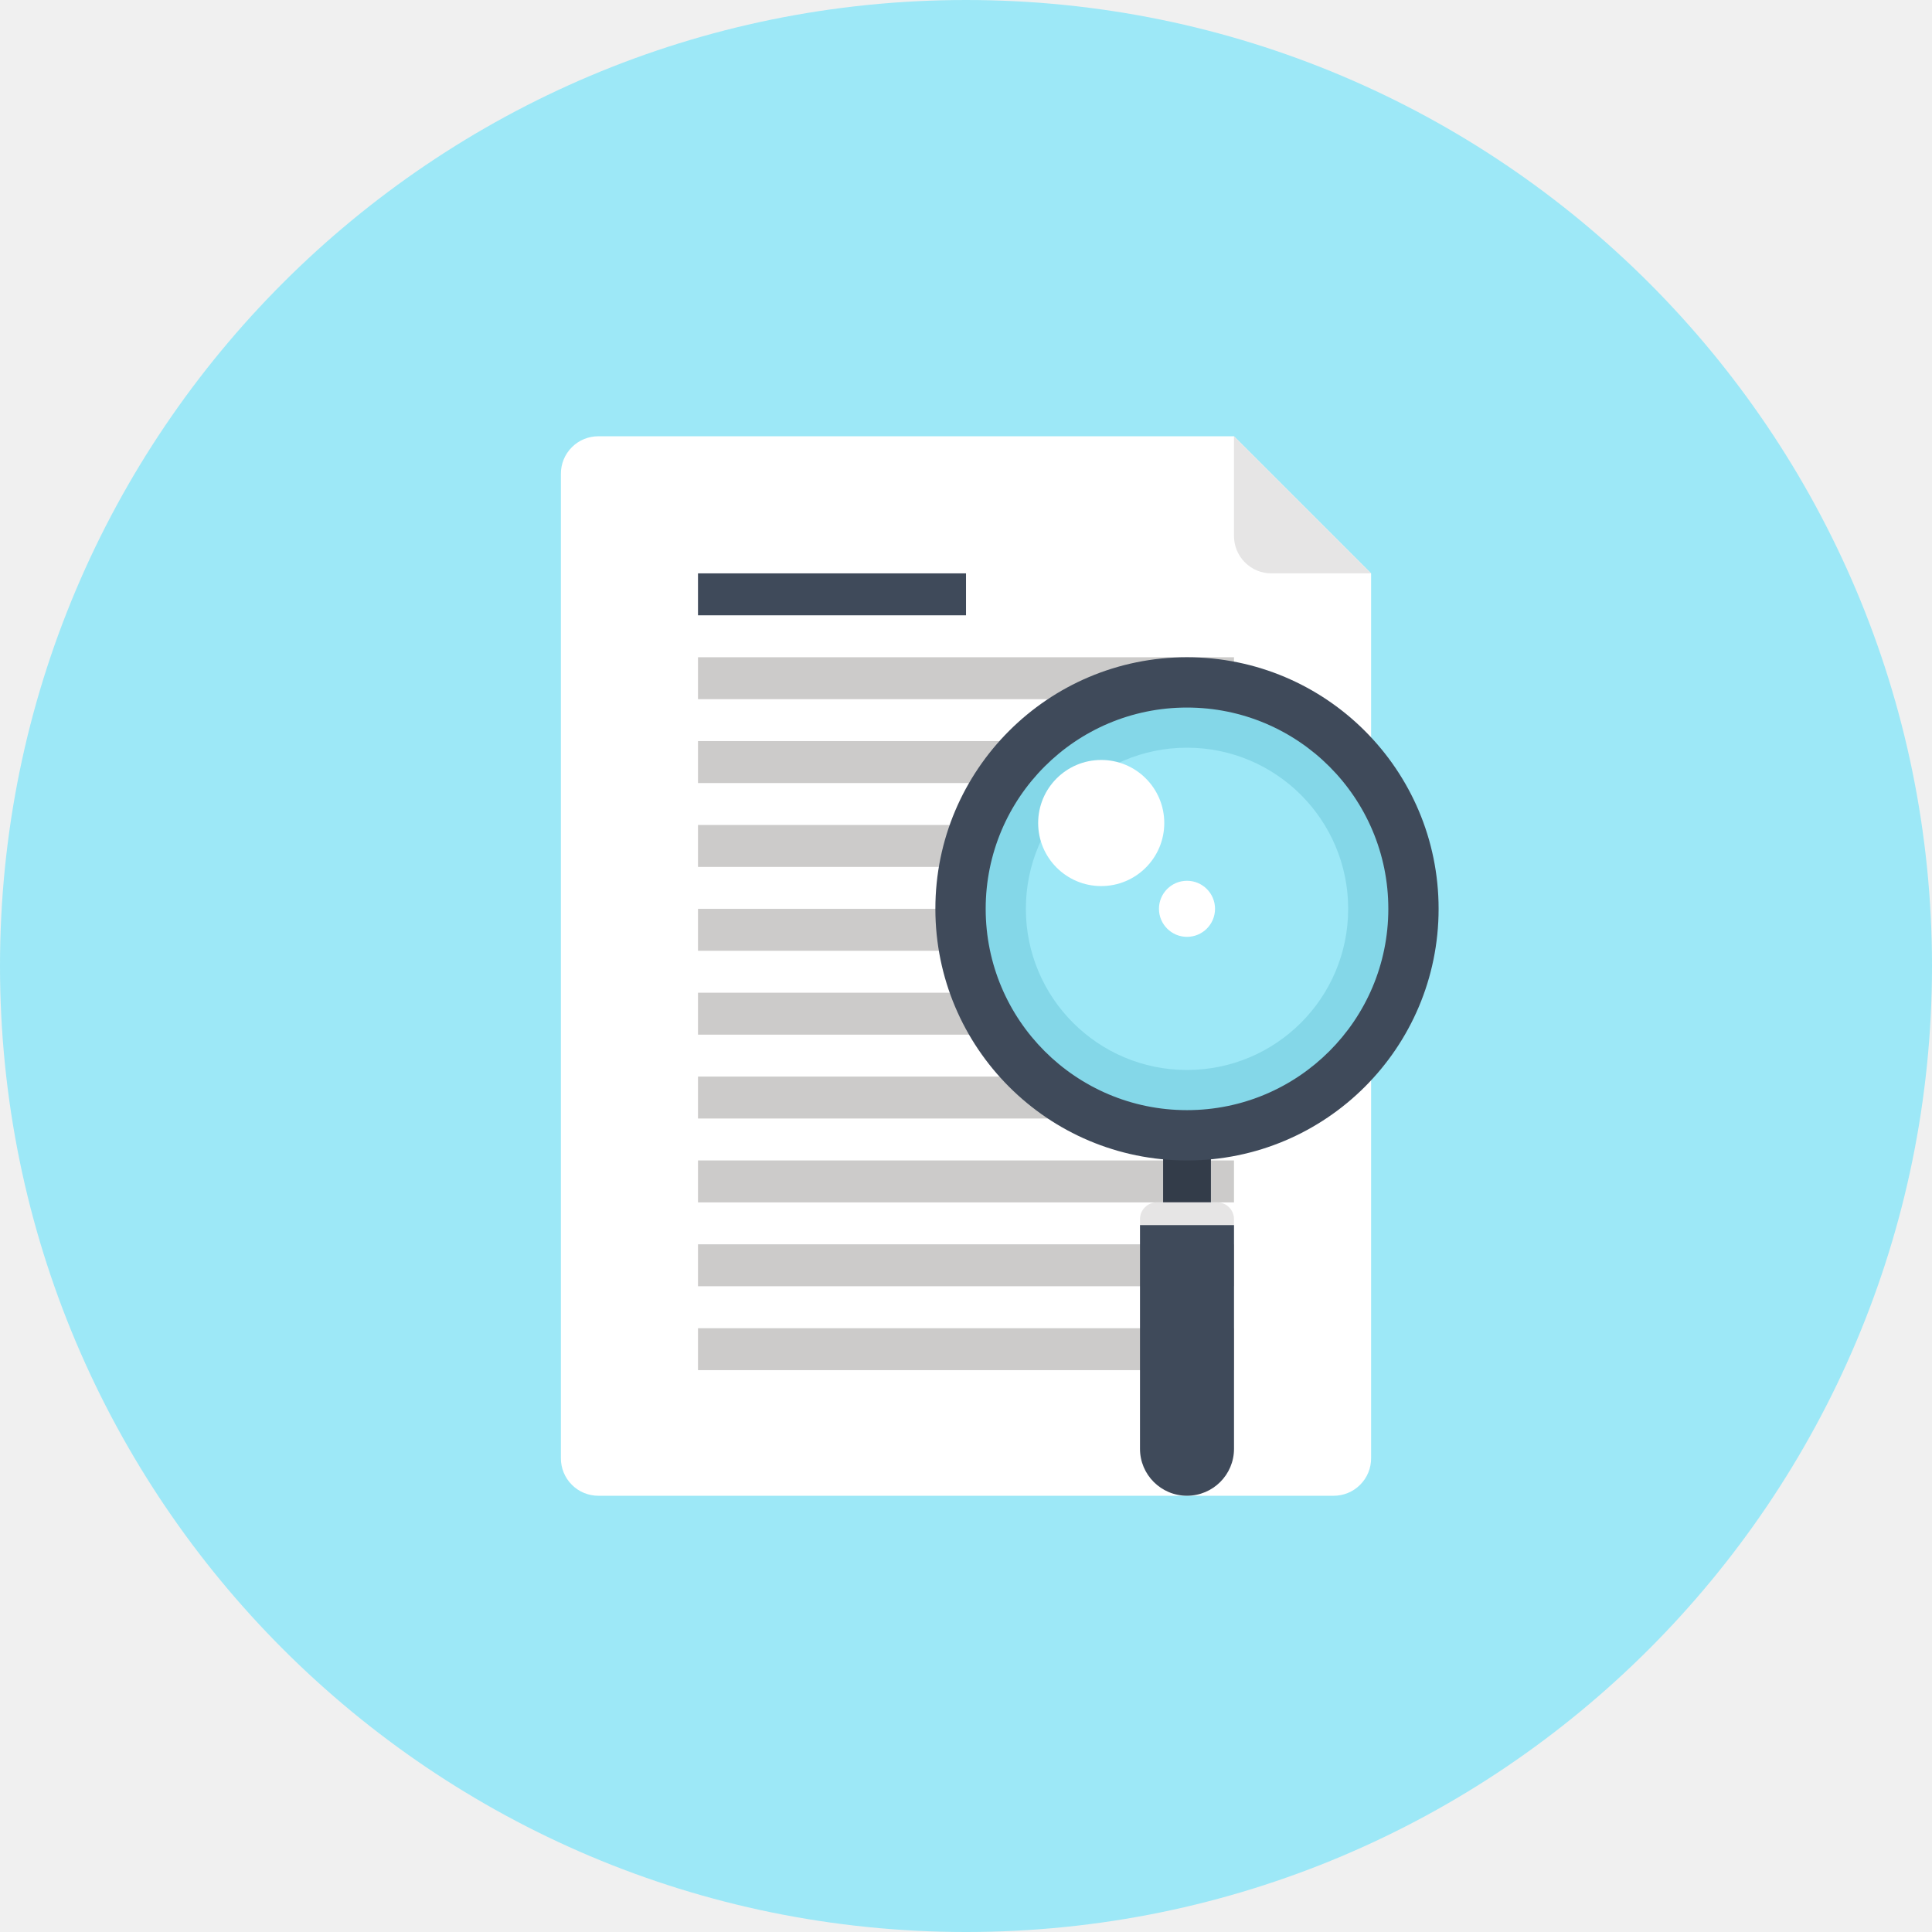
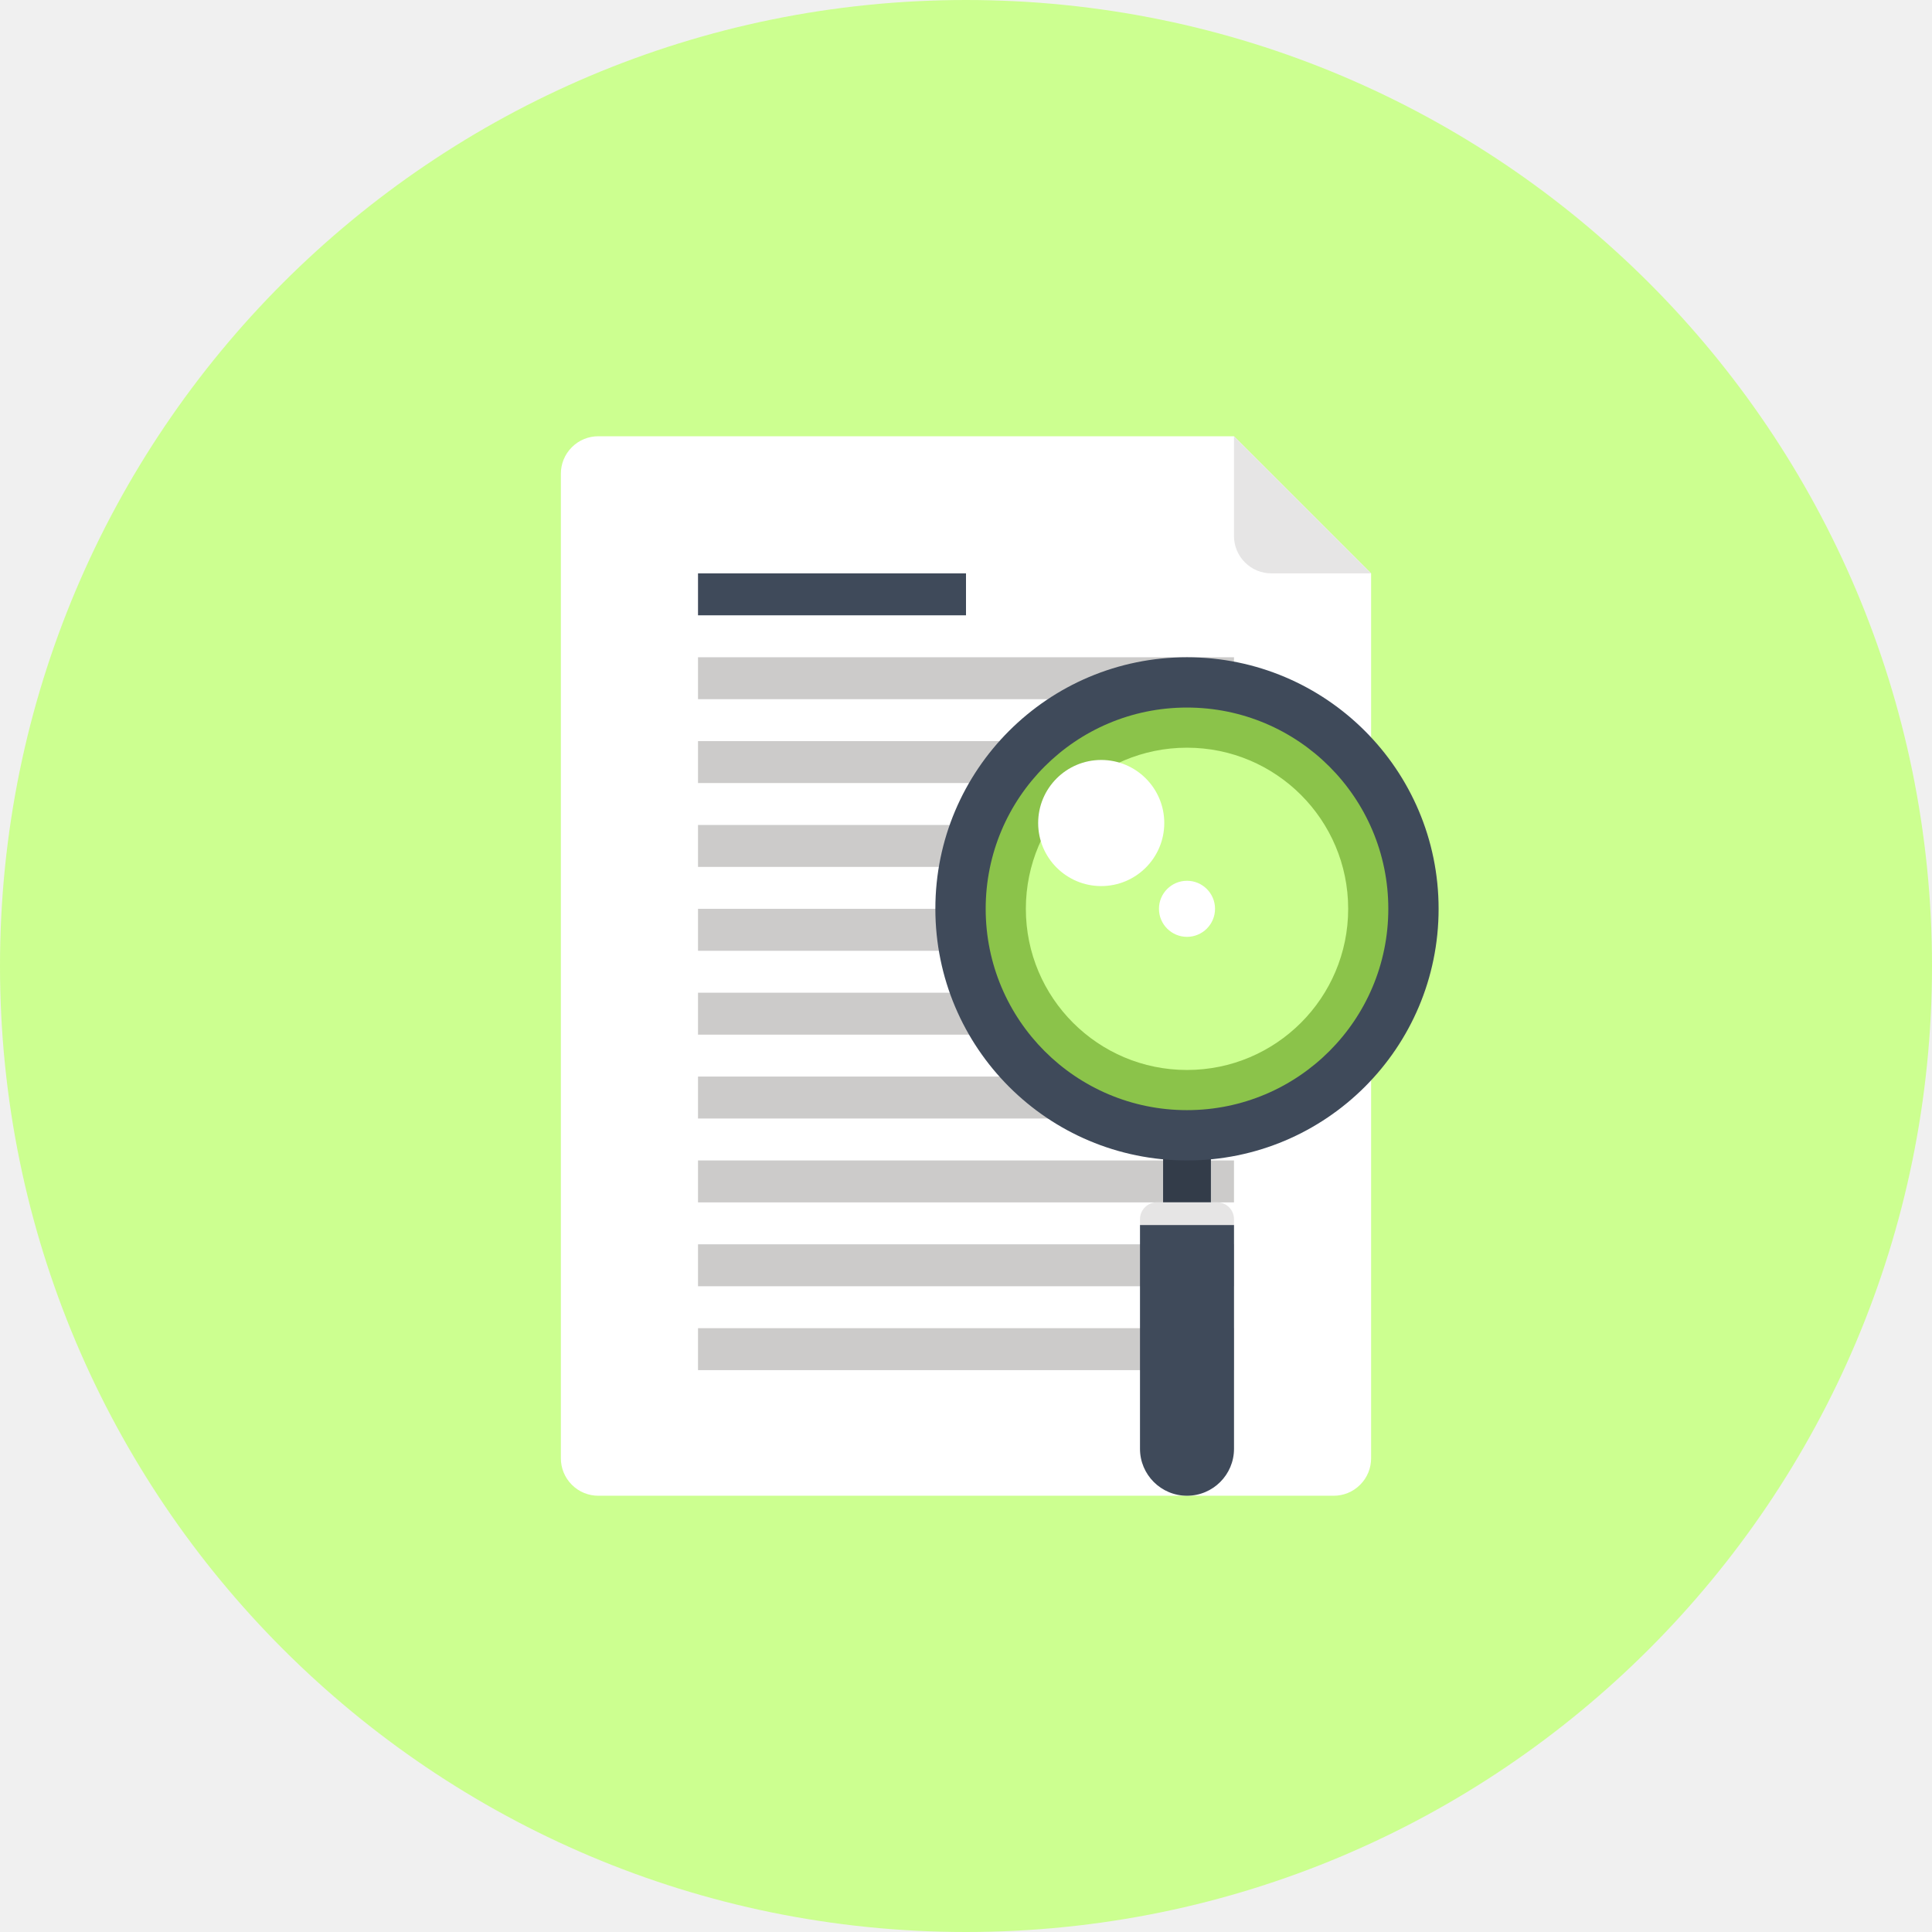
- <svg xmlns="http://www.w3.org/2000/svg" id="Layer_1" enable-background="new 0 0 155 155" xml:space="preserve" height="155px" viewBox="0 0 155 155" width="155px" version="1.1" y="0px" x="0px">
-   <circle cy="77.5" cx="77.5" r="77.5" fill="#9DE8F7" />
-   <path d="m110 46v71c0 0.768-0.293 1.535-0.879 2.121s-1.35 0.88-2.12 0.88h-59.001c-0.768 0-1.535-0.293-2.121-0.879s-0.879-1.354-0.879-2.121v-79c0-0.768 0.293-1.535 0.879-2.121s1.353-0.879 2.121-0.879h51.001l11 11z" fill="#fff" />
-   <path d="m110 46h-8c-0.768 0-1.537-0.293-2.121-0.879-0.586-0.586-0.879-1.353-0.879-2.121v-8l11 11z" fill="#E6E5E5" />
-   <rect y="59.457" x="55.999" height="3.365" width="43.001" fill="#CCCBCA" />
-   <rect y="66.186" x="55.999" height="3.365" width="43.001" fill="#CCCBCA" />
-   <rect y="46" x="55.999" height="3.365" width="21.502" fill="#3F4A5A" />
-   <rect y="52.729" x="55.999" height="3.365" width="43.001" fill="#CCCBCA" />
-   <rect y="106.56" x="55.999" height="3.365" width="43.001" fill="#CCCBCA" />
-   <rect y="99.828" x="55.999" height="3.365" width="43.001" fill="#CCCBCA" />
-   <rect y="93.1" x="55.999" height="3.365" width="43.001" fill="#CCCBCA" />
-   <rect y="86.371" x="55.999" height="3.365" width="43.001" fill="#CCCBCA" />
-   <rect y="79.643" x="55.999" height="3.365" width="43.001" fill="#CCCBCA" />
-   <rect y="72.914" x="55.999" height="3.365" width="43.001" fill="#CCCBCA" />
-   <rect y="92.191" x="93.313" height="4.273" width="3.836" fill="#333C49" />
-   <path d="m95.229 52.729c-11.151 0-20.186 9.036-20.186 20.184 0 11.152 9.034 20.188 20.186 20.188 11.147 0 20.187-9.035 20.187-20.188 0-11.148-9.04-20.184-20.191-20.184z" fill="#3F4A5A" />
-   <path d="m95.227 89.064c-8.916 0-16.148-7.229-16.148-16.152 0-8.92 7.232-16.147 16.148-16.147 8.92 0 16.155 7.228 16.155 16.147 0 8.924-7.23 16.152-16.153 16.152z" fill="#84D7E8" />
-   <path d="m95.227 85.842c-7.135 0-12.925-5.787-12.925-12.93 0-7.139 5.79-12.926 12.925-12.926 7.14 0 12.934 5.787 12.934 12.926 0 7.143-5.79 12.93-12.933 12.93z" fill="#9DE8F7" />
-   <circle cy="72.912" cx="95.23" r="2.249" fill="#fff" />
-   <circle cy="66.029" cx="88.348" r="5.059" fill="#fff" />
-   <path d="m99.002 98.279v17.953c0 2.08-1.686 3.768-3.771 3.768s-3.772-1.688-3.772-3.768v-17.951h7.543z" fill="#3F4A5A" />
-   <path d="m99 98.276h-7.541v-0.464c0-0.344 0.131-0.691 0.395-0.953 0.263-0.264 0.605-0.395 0.948-0.395h4.856c0.343 0 0.686 0.131 0.949 0.395 0.263 0.262 0.393 0.61 0.393 0.954v0.463z" fill="#E6E5E5" />
+ <svg xmlns="http://www.w3.org/2000/svg" width="155" height="155" viewBox="0 0 155 155">
+   <g fill-rule="nonzero" fill="none">
+     <circle fill="#CCFF90" cx="77.5" cy="77.5" r="77.5" />
+     <path d="M110 46v71c0 .768-.293 1.535-.88 2.12-.585.587-1.352.88-2.12.88H48c-.77 0-1.536-.293-2.122-.88-.586-.585-.88-1.353-.88-2.12V38c0-.768.294-1.535.88-2.12.586-.587 1.353-.88 2.12-.88H99l11 11z" fill="#FFF" />
+     <path d="M110 46h-8c-.768 0-1.537-.293-2.12-.88-.587-.585-.88-1.352-.88-2.12v-8l11 11z" fill="#E6E5E5" />
+     <g>
+       <path fill="#CCCBCA" d="M56 59.457h43v3.365H56zM56 66.186h43v3.365H56z" />
+       <path fill="#3F4A5A" d="M56 46h21.5v3.365H56z" />
+       <path fill="#CCCBCA" d="M56 52.73h43v3.364H56zM56 106.557h43v3.365H56zM56 99.828h43v3.365H56zM56 93.1h43v3.365H56zM56 86.37h43v3.366H56zM56 79.643h43v3.365H56zM56 72.914h43v3.365H56z" />
+     </g>
+     <g>
+       <path fill="#333C49" d="M93.313 92.19h3.836v4.274h-3.837z" />
+       <g transform="translate(75 52)">
+         <path d="M20.23.73C9.077.73.042 9.764.042 20.912.043 32.065 9.077 41.1 20.23 41.1c11.146 0 20.186-9.034 20.186-20.187C40.416 9.765 31.376.73 20.23.73z" fill="#3F4A5A" />
+         <path d="M20.227 37.064c-8.916 0-16.148-7.23-16.148-16.152 0-8.92 7.23-16.147 16.147-16.147 8.92 0 16.155 7.228 16.155 16.147 0 8.924-7.236 16.152-16.155 16.152z" fill="#8BC34A" />
+         <path d="M20.227 33.842c-7.135 0-12.925-5.787-12.925-12.93 0-7.14 5.79-12.926 12.925-12.926 7.14 0 12.934 5.787 12.934 12.926 0 7.143-5.794 12.93-12.933 12.93z" fill="#CCFF90" />
+         <circle fill="#FFF" cx="20.23" cy="20.912" r="2.249" />
+         <circle fill="#FFF" cx="13.348" cy="14.029" r="5.059" />
+       </g>
+       <path d="M99.002 98.28v17.952c0 2.08-1.686 3.768-3.77 3.768-2.086 0-3.773-1.688-3.773-3.768V98.28H99z" fill="#3F4A5A" />
+       <path d="M99 98.276h-7.54v-.464c0-.344.13-.69.394-.953.263-.265.605-.396.948-.396h4.856c.343 0 .686.13.95.395.262.26.392.61.392.953v.463z" fill="#E6E5E5" />
+     </g>
+   </g>
</svg>
